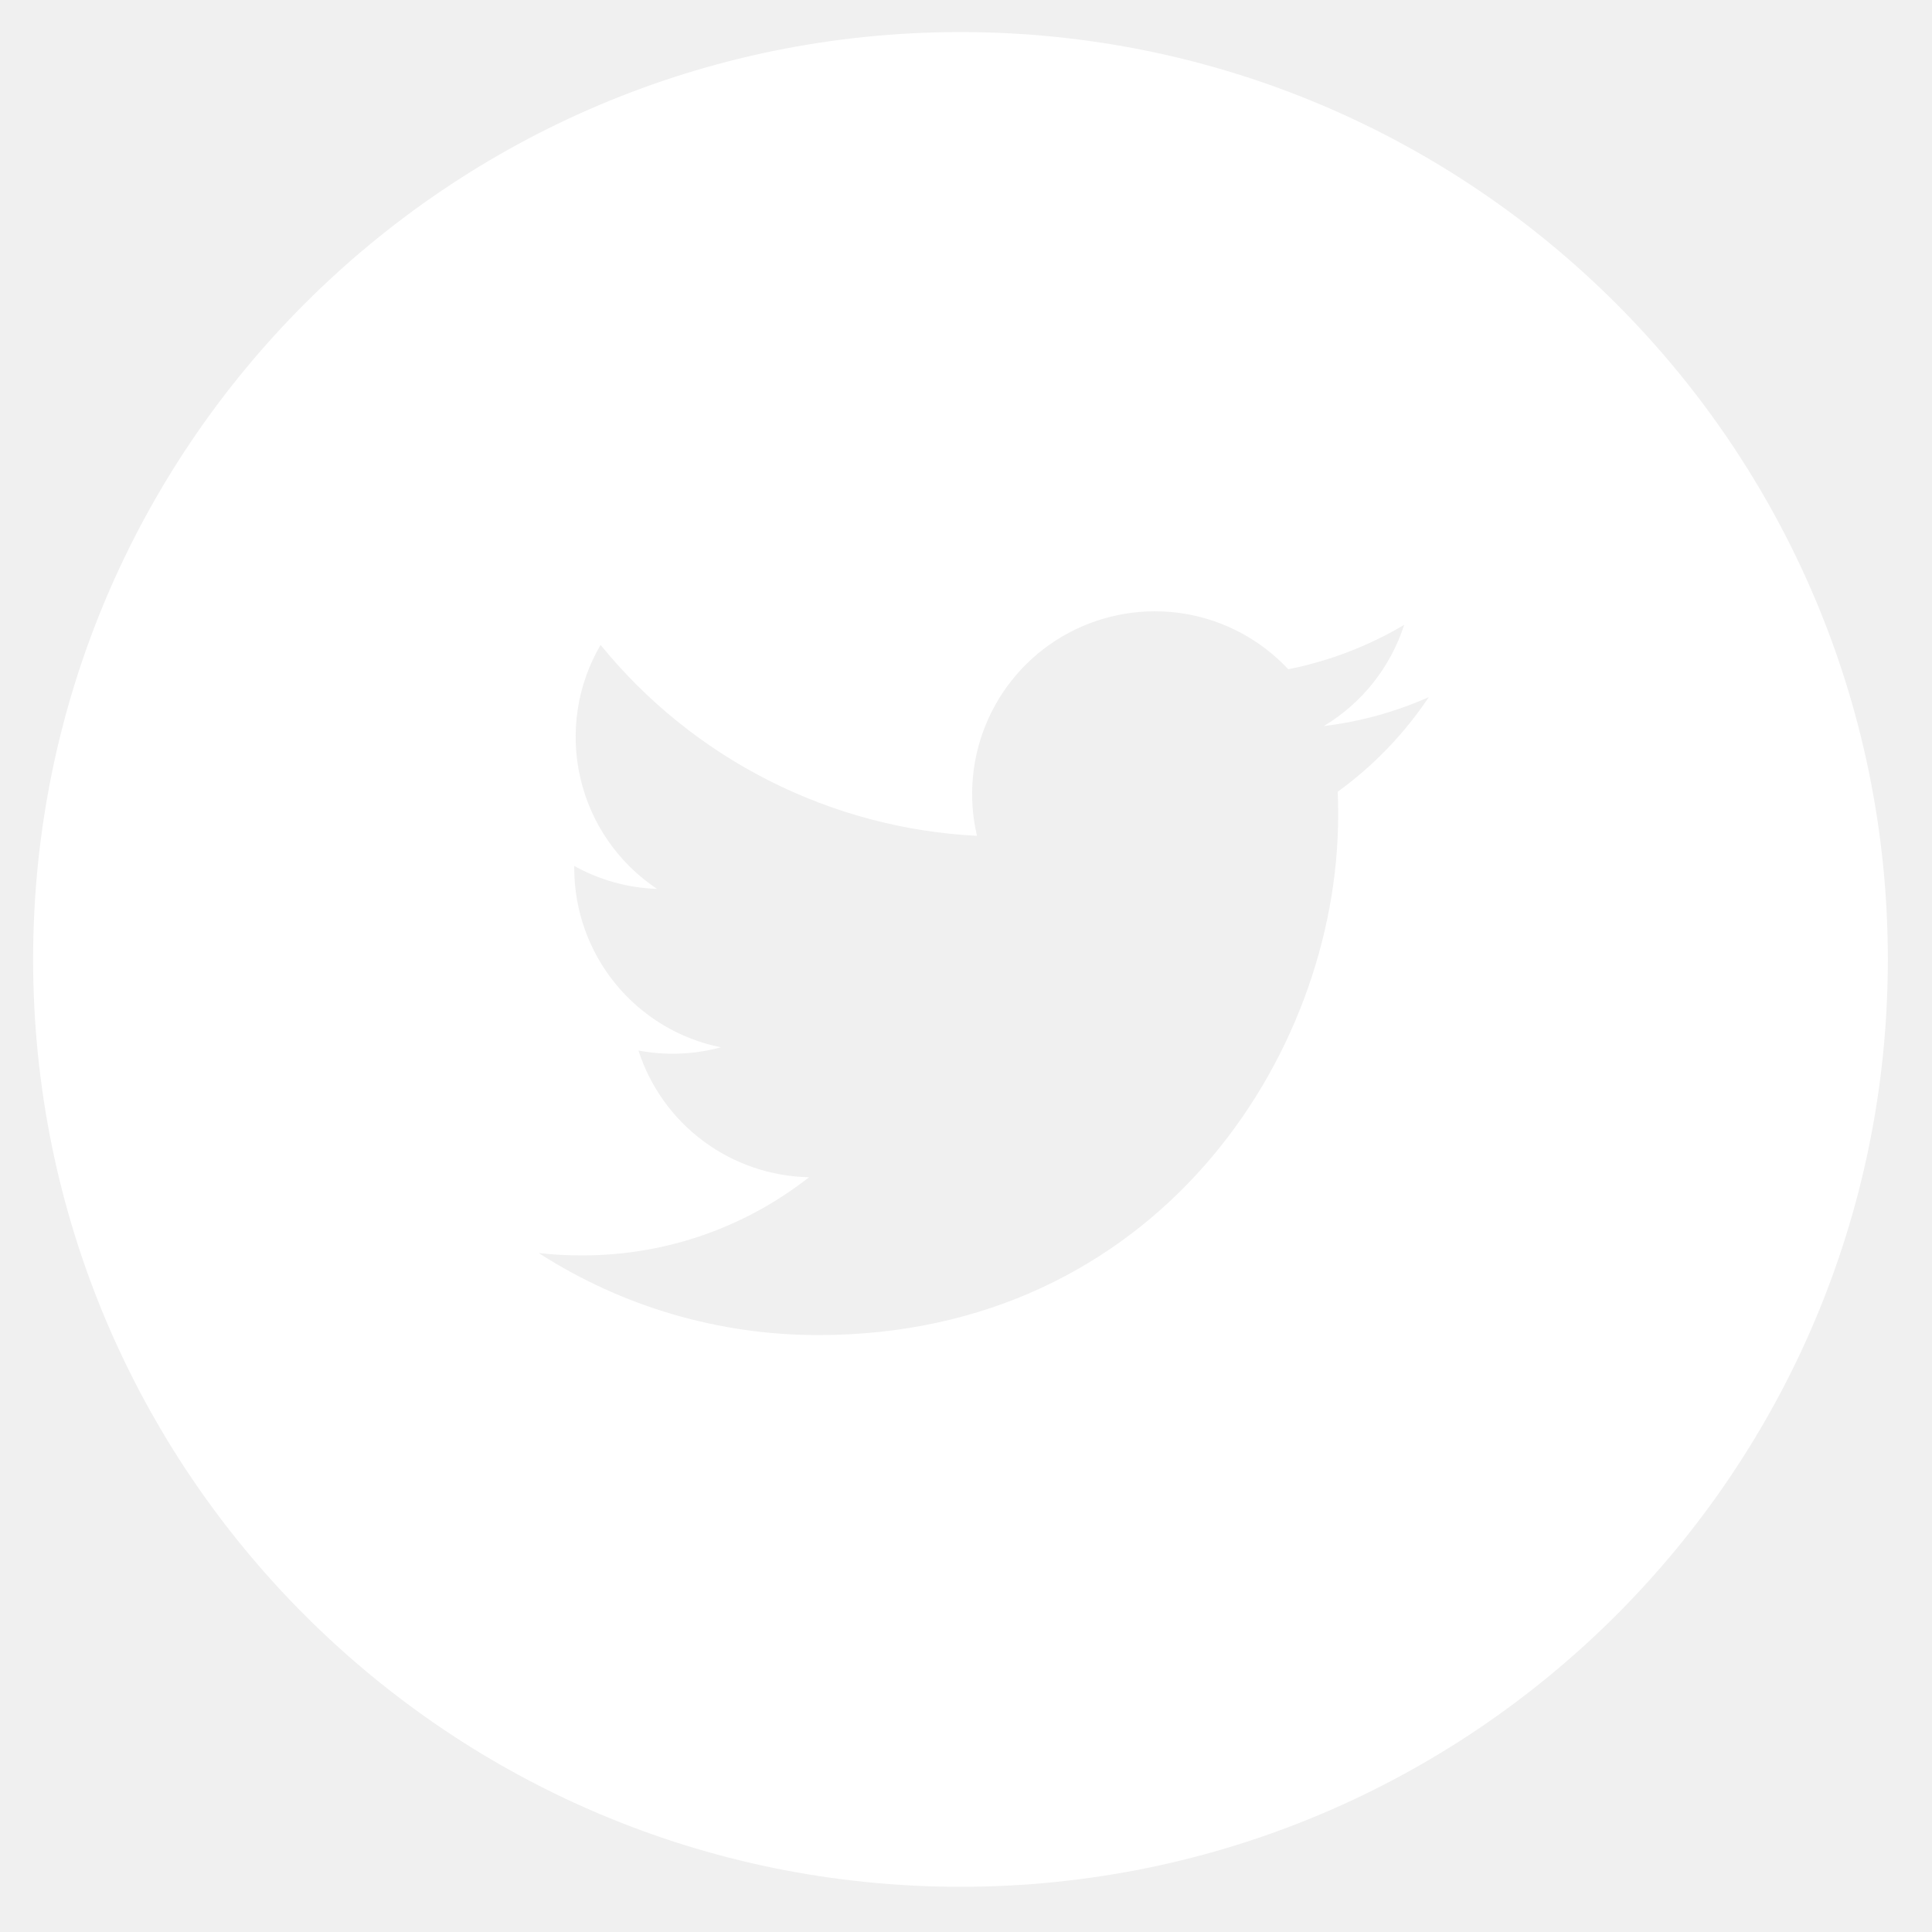
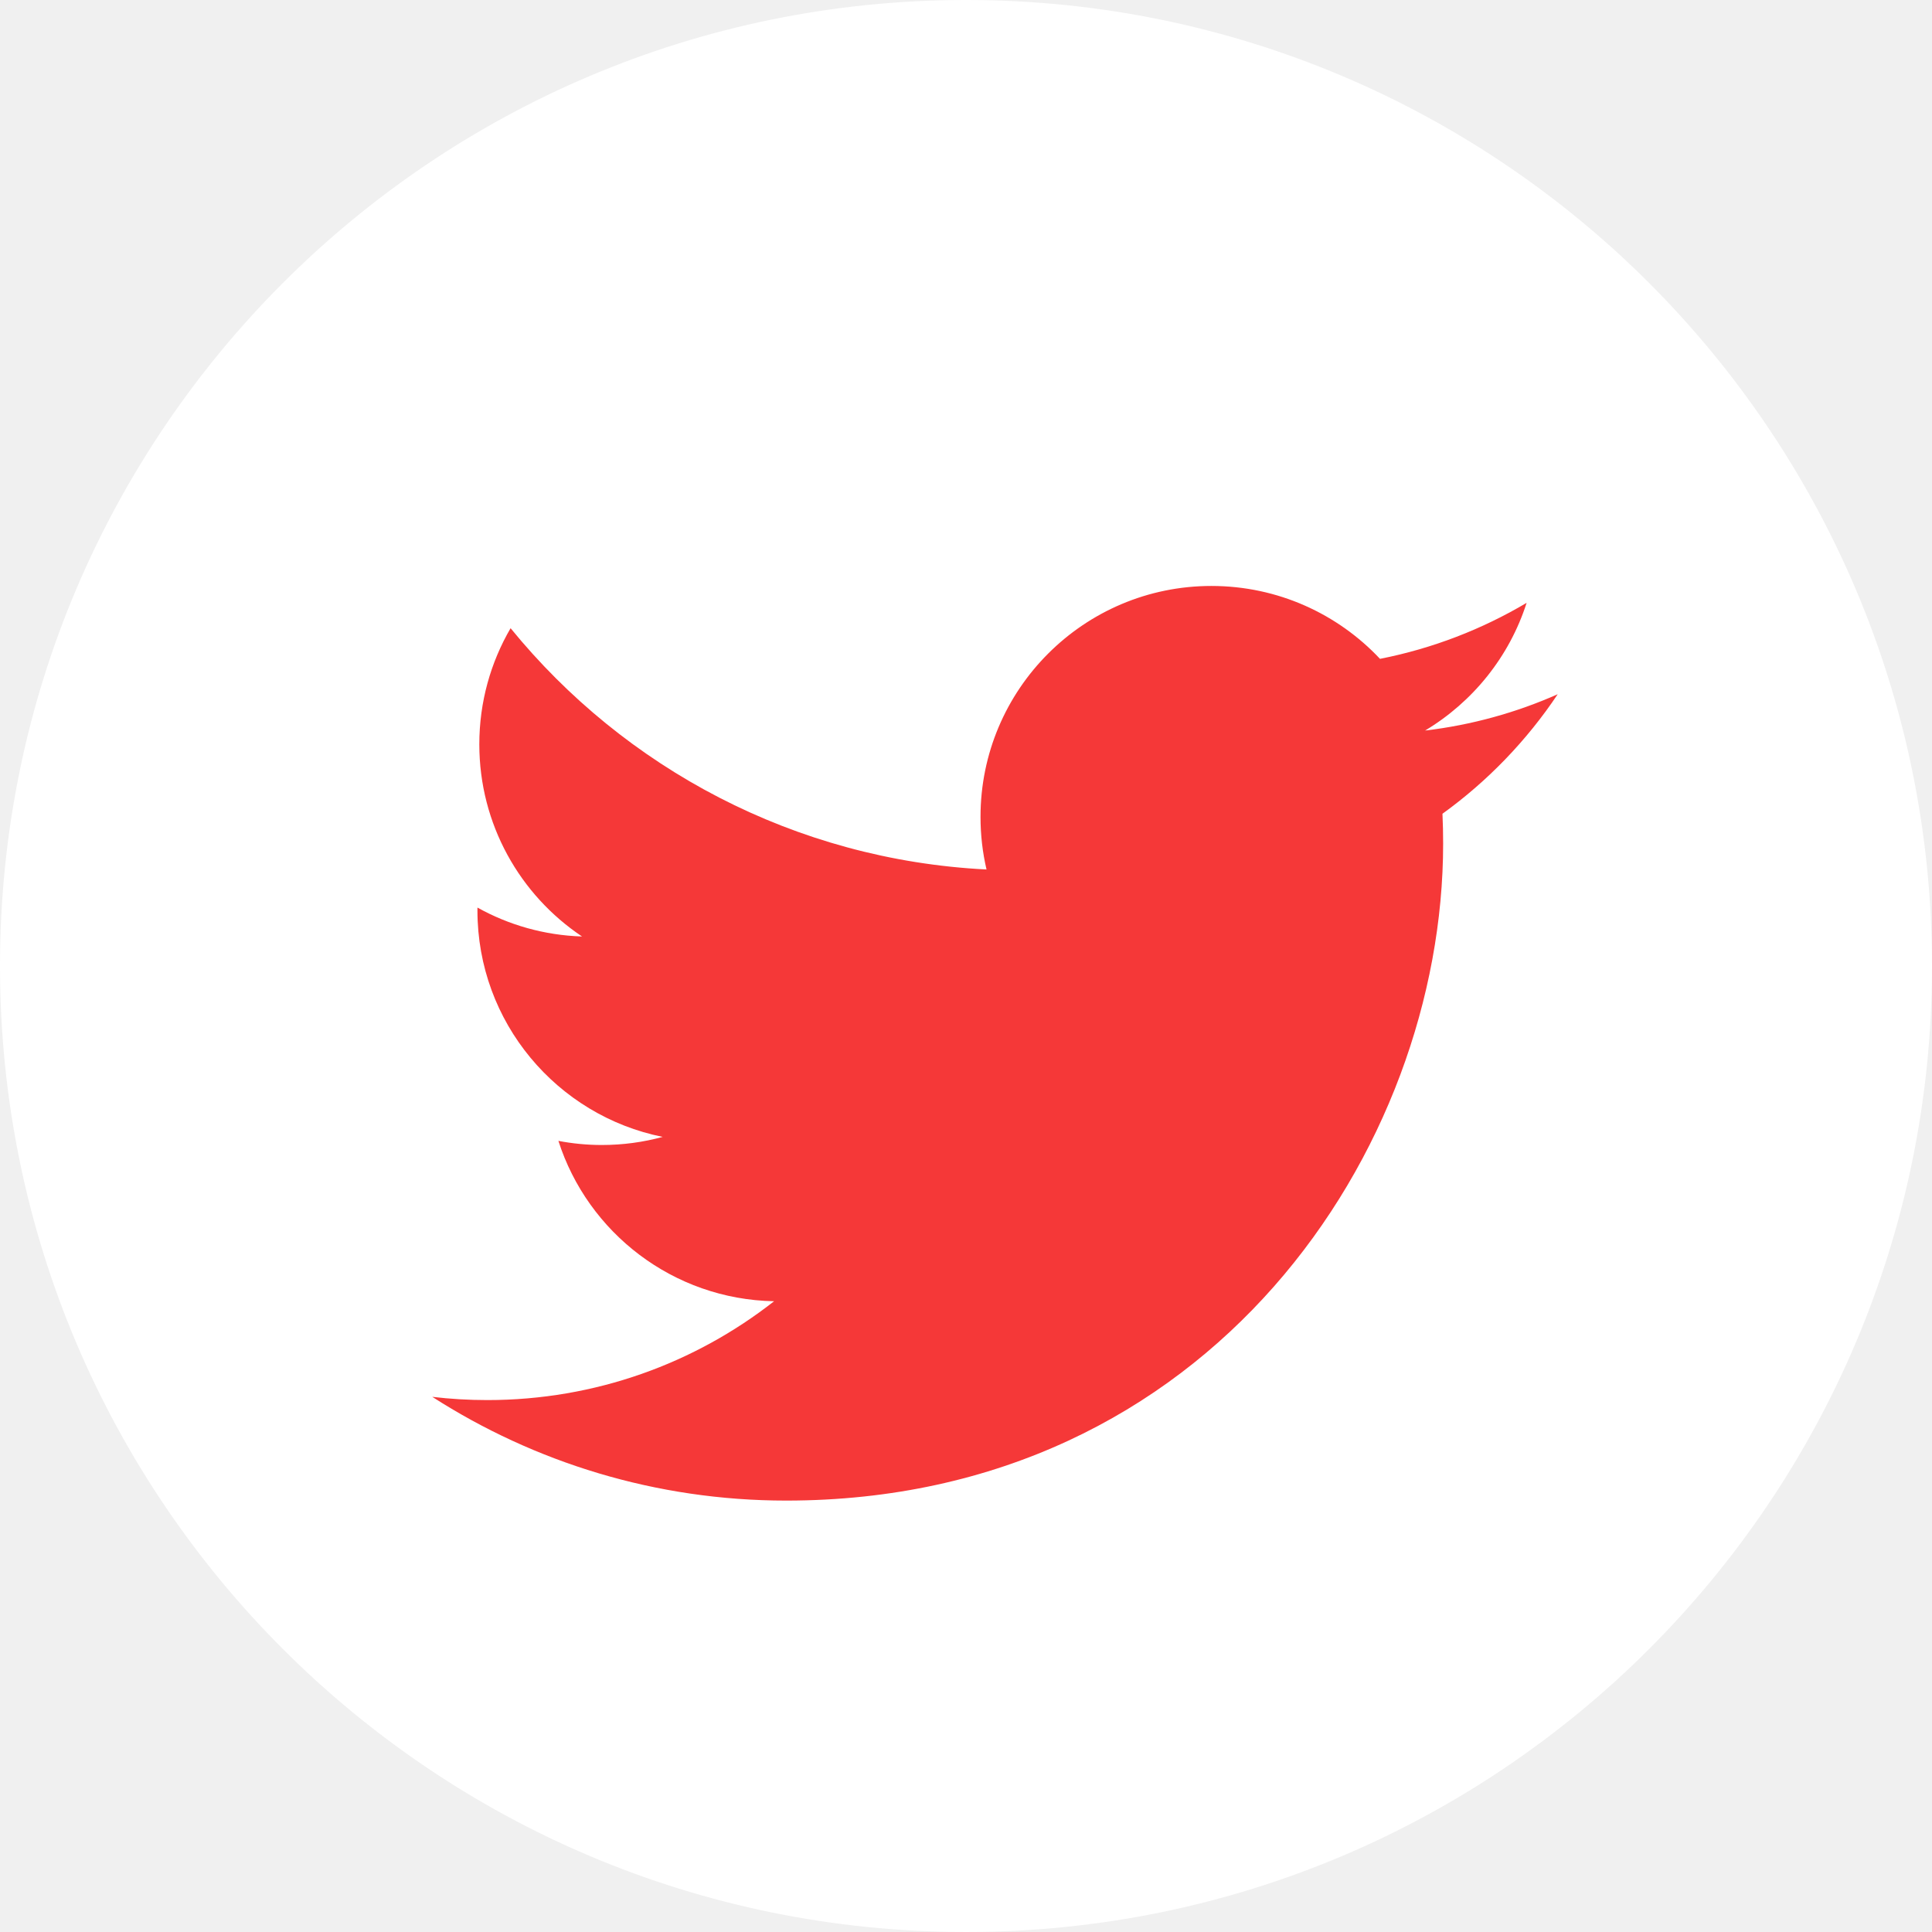
- <svg xmlns="http://www.w3.org/2000/svg" width="35" height="35" viewBox="0 0 35 35" fill="none">
-   <path d="M17.4 0.581C8.121 0.581 0.6 8.102 0.6 17.381C0.6 26.659 8.121 34.181 17.4 34.181C26.678 34.181 34.2 26.659 34.2 17.381C34.2 8.102 26.678 0.581 17.4 0.581ZM24.234 14.343C24.241 14.486 24.242 14.63 24.242 14.77C24.242 19.145 20.916 24.186 14.829 24.186C13.031 24.189 11.27 23.673 9.758 22.699C10.015 22.73 10.279 22.743 10.547 22.743C12.098 22.743 13.524 22.216 14.656 21.327C13.966 21.313 13.297 21.085 12.743 20.673C12.189 20.262 11.778 19.688 11.566 19.031C12.061 19.125 12.572 19.105 13.058 18.973C12.309 18.822 11.636 18.416 11.152 17.825C10.668 17.233 10.404 16.493 10.403 15.729V15.688C10.85 15.935 11.361 16.086 11.903 16.103C11.201 15.636 10.704 14.918 10.514 14.096C10.323 13.274 10.454 12.411 10.88 11.683C11.711 12.705 12.747 13.541 13.922 14.137C15.097 14.733 16.384 15.075 17.699 15.142C17.532 14.432 17.604 13.687 17.904 13.022C18.204 12.357 18.715 11.81 19.358 11.466C20.001 11.122 20.74 11 21.46 11.118C22.179 11.237 22.84 11.591 23.338 12.124C24.078 11.977 24.788 11.705 25.438 11.32C25.191 12.087 24.674 12.738 23.983 13.153C24.64 13.074 25.28 12.897 25.884 12.629C25.44 13.294 24.881 13.874 24.234 14.343Z" fill="white" />
+ <svg xmlns="http://www.w3.org/2000/svg" width="338" height="338" viewBox="0 0 338 338" fill="none">
+   <path d="M168.999 337.999C262.335 337.999 337.999 262.335 337.999 168.999C337.999 75.664 262.335 0 168.999 0C75.664 0 0 75.664 0 168.999C0 262.335 75.664 337.999 168.999 337.999Z" fill="white" />
+   <path d="M272.518 121.455C265.275 124.667 257.485 126.839 249.315 127.809C257.657 122.811 264.058 114.903 267.08 105.465C259.274 110.095 250.625 113.454 241.428 115.264C234.059 107.417 223.56 102.512 211.935 102.512C189.63 102.512 171.539 120.603 171.539 142.908C171.539 146.074 171.898 149.156 172.59 152.114C139.018 150.43 109.251 134.349 89.326 109.902C85.849 115.867 83.855 122.811 83.855 130.213C83.855 144.224 90.992 156.594 101.825 163.836C95.206 163.628 88.973 161.812 83.53 158.778C83.527 158.95 83.527 159.122 83.527 159.29C83.527 178.863 97.457 195.188 115.933 198.897C112.547 199.824 108.971 200.315 105.293 200.315C102.684 200.315 100.156 200.065 97.692 199.595C102.831 215.64 117.747 227.32 135.427 227.649C121.6 238.485 104.184 244.941 85.253 244.941C81.999 244.941 78.776 244.751 75.622 244.374C93.489 255.84 114.728 262.525 137.539 262.525C211.841 262.525 252.475 200.972 252.475 147.586C252.475 145.836 252.436 144.092 252.357 142.363C260.256 136.669 267.104 129.556 272.518 121.455Z" fill="#F53838" />
</svg>
